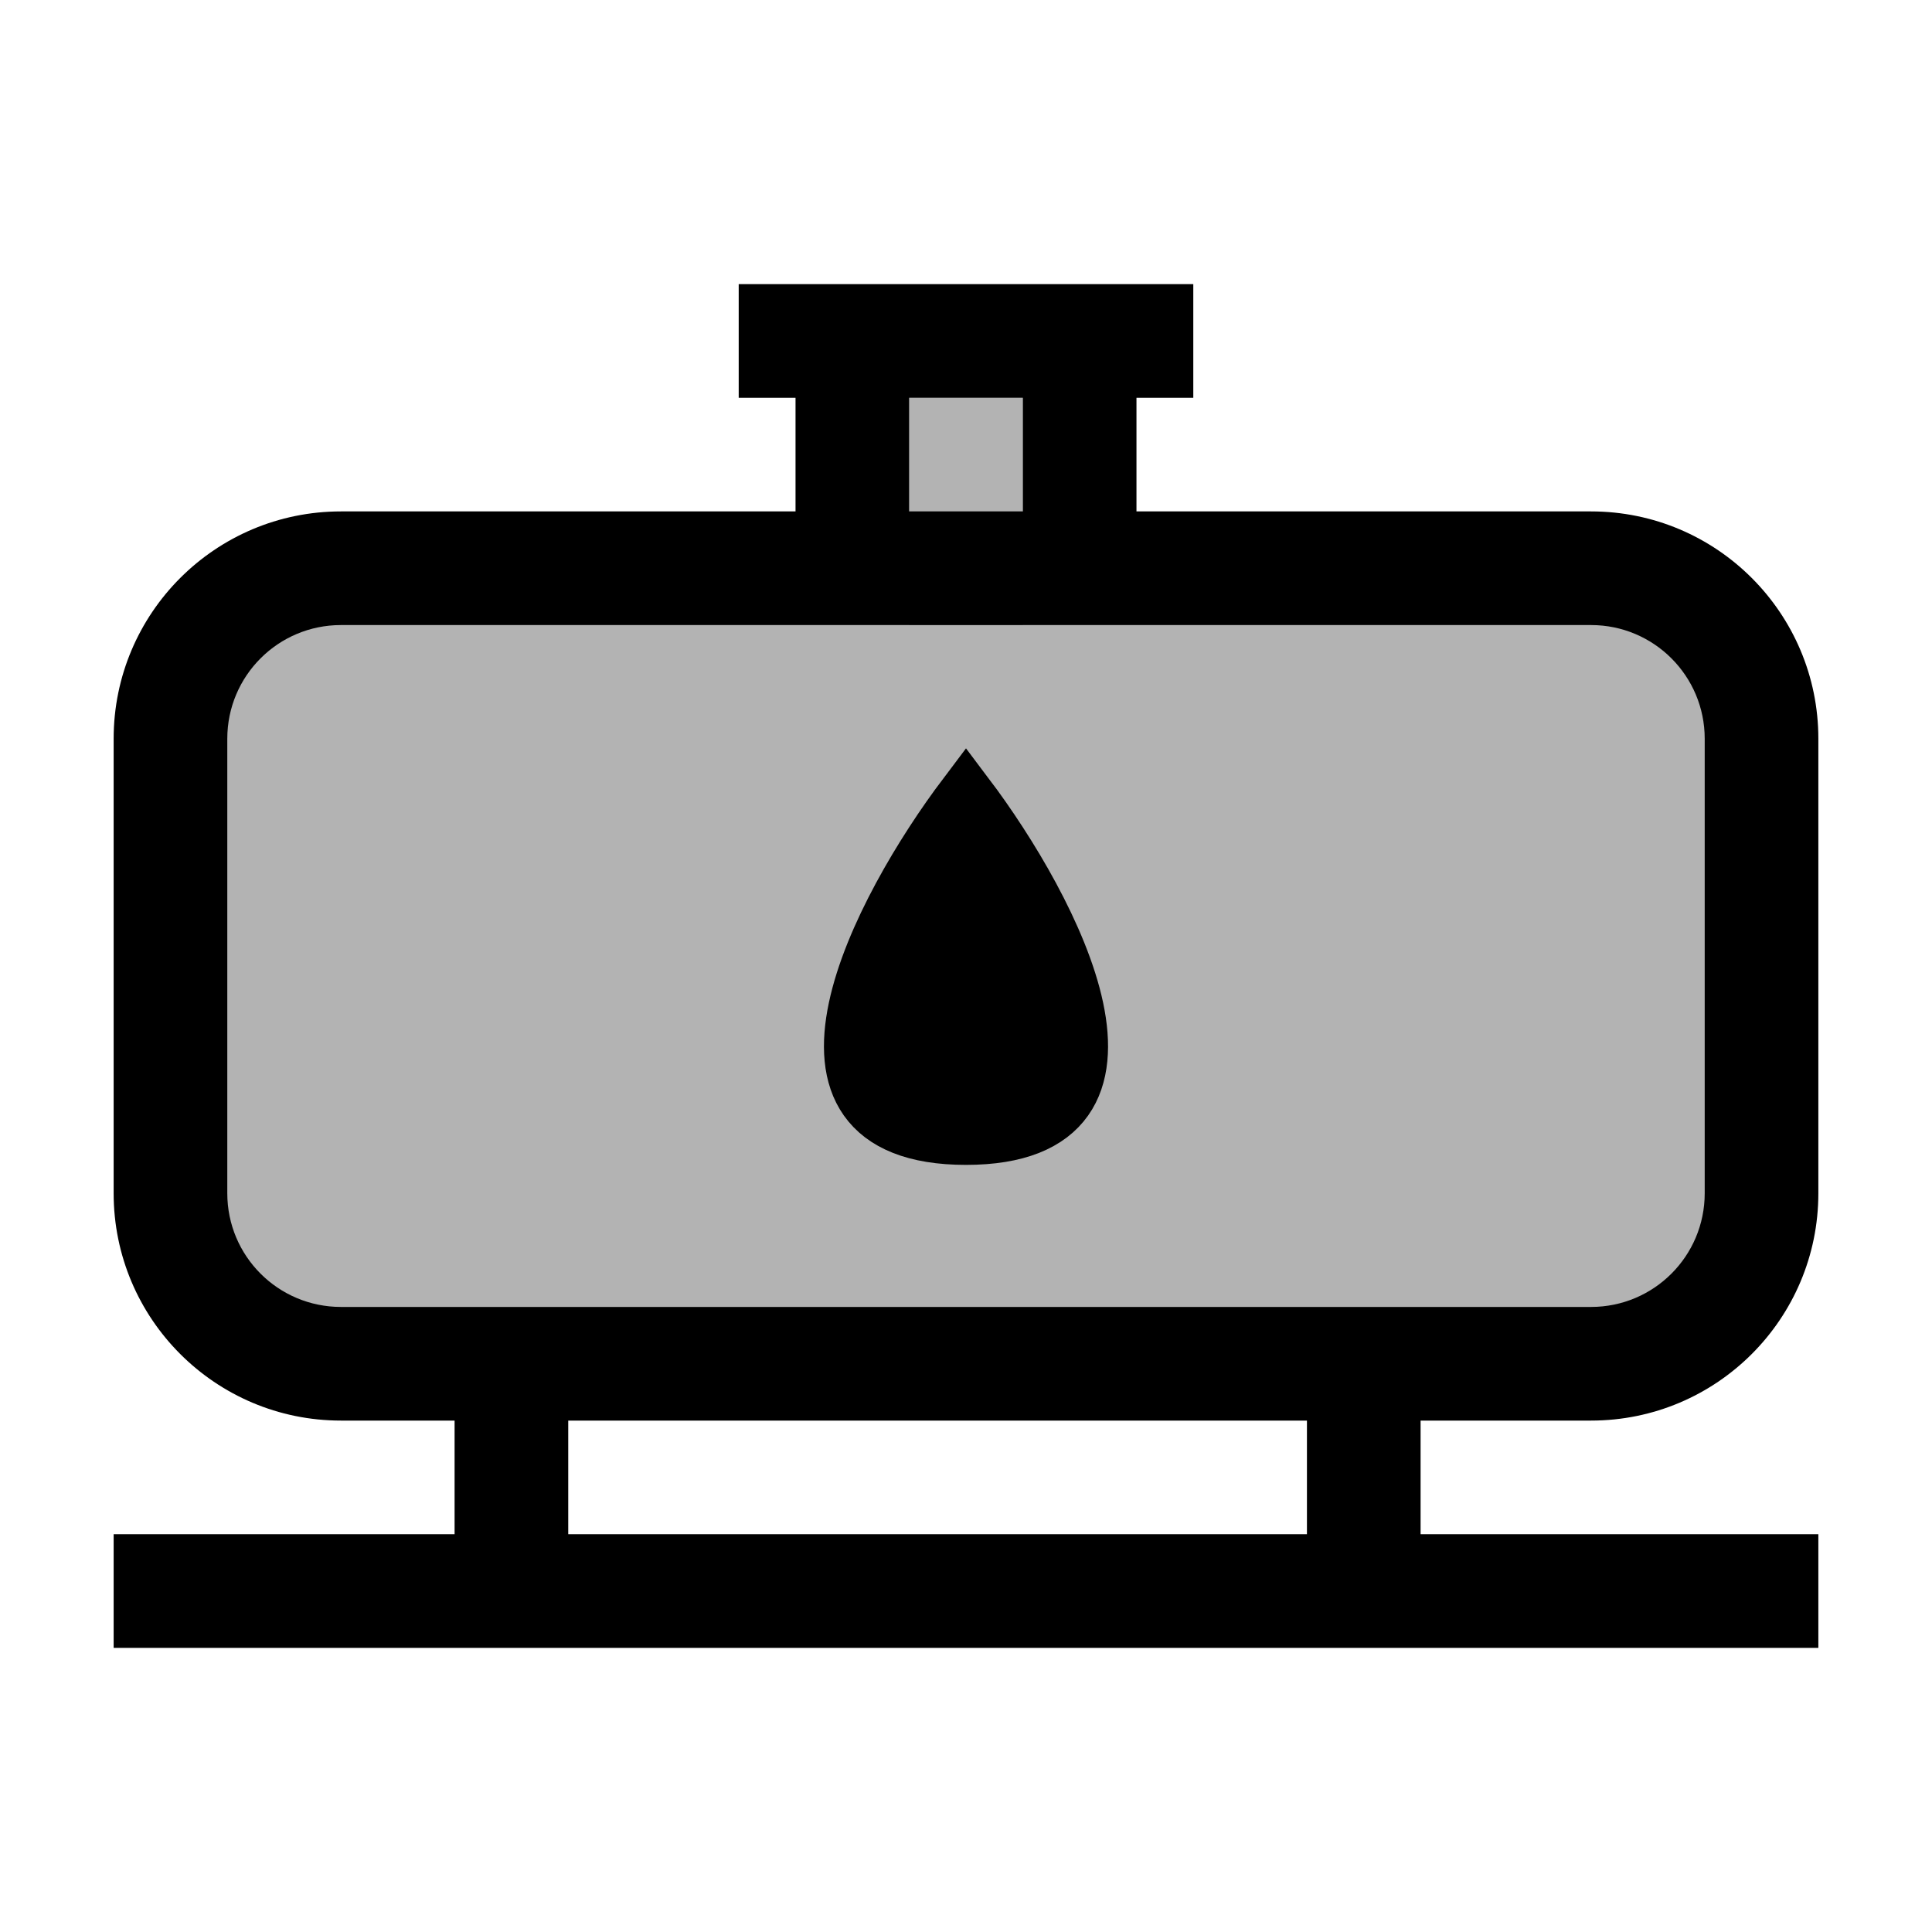
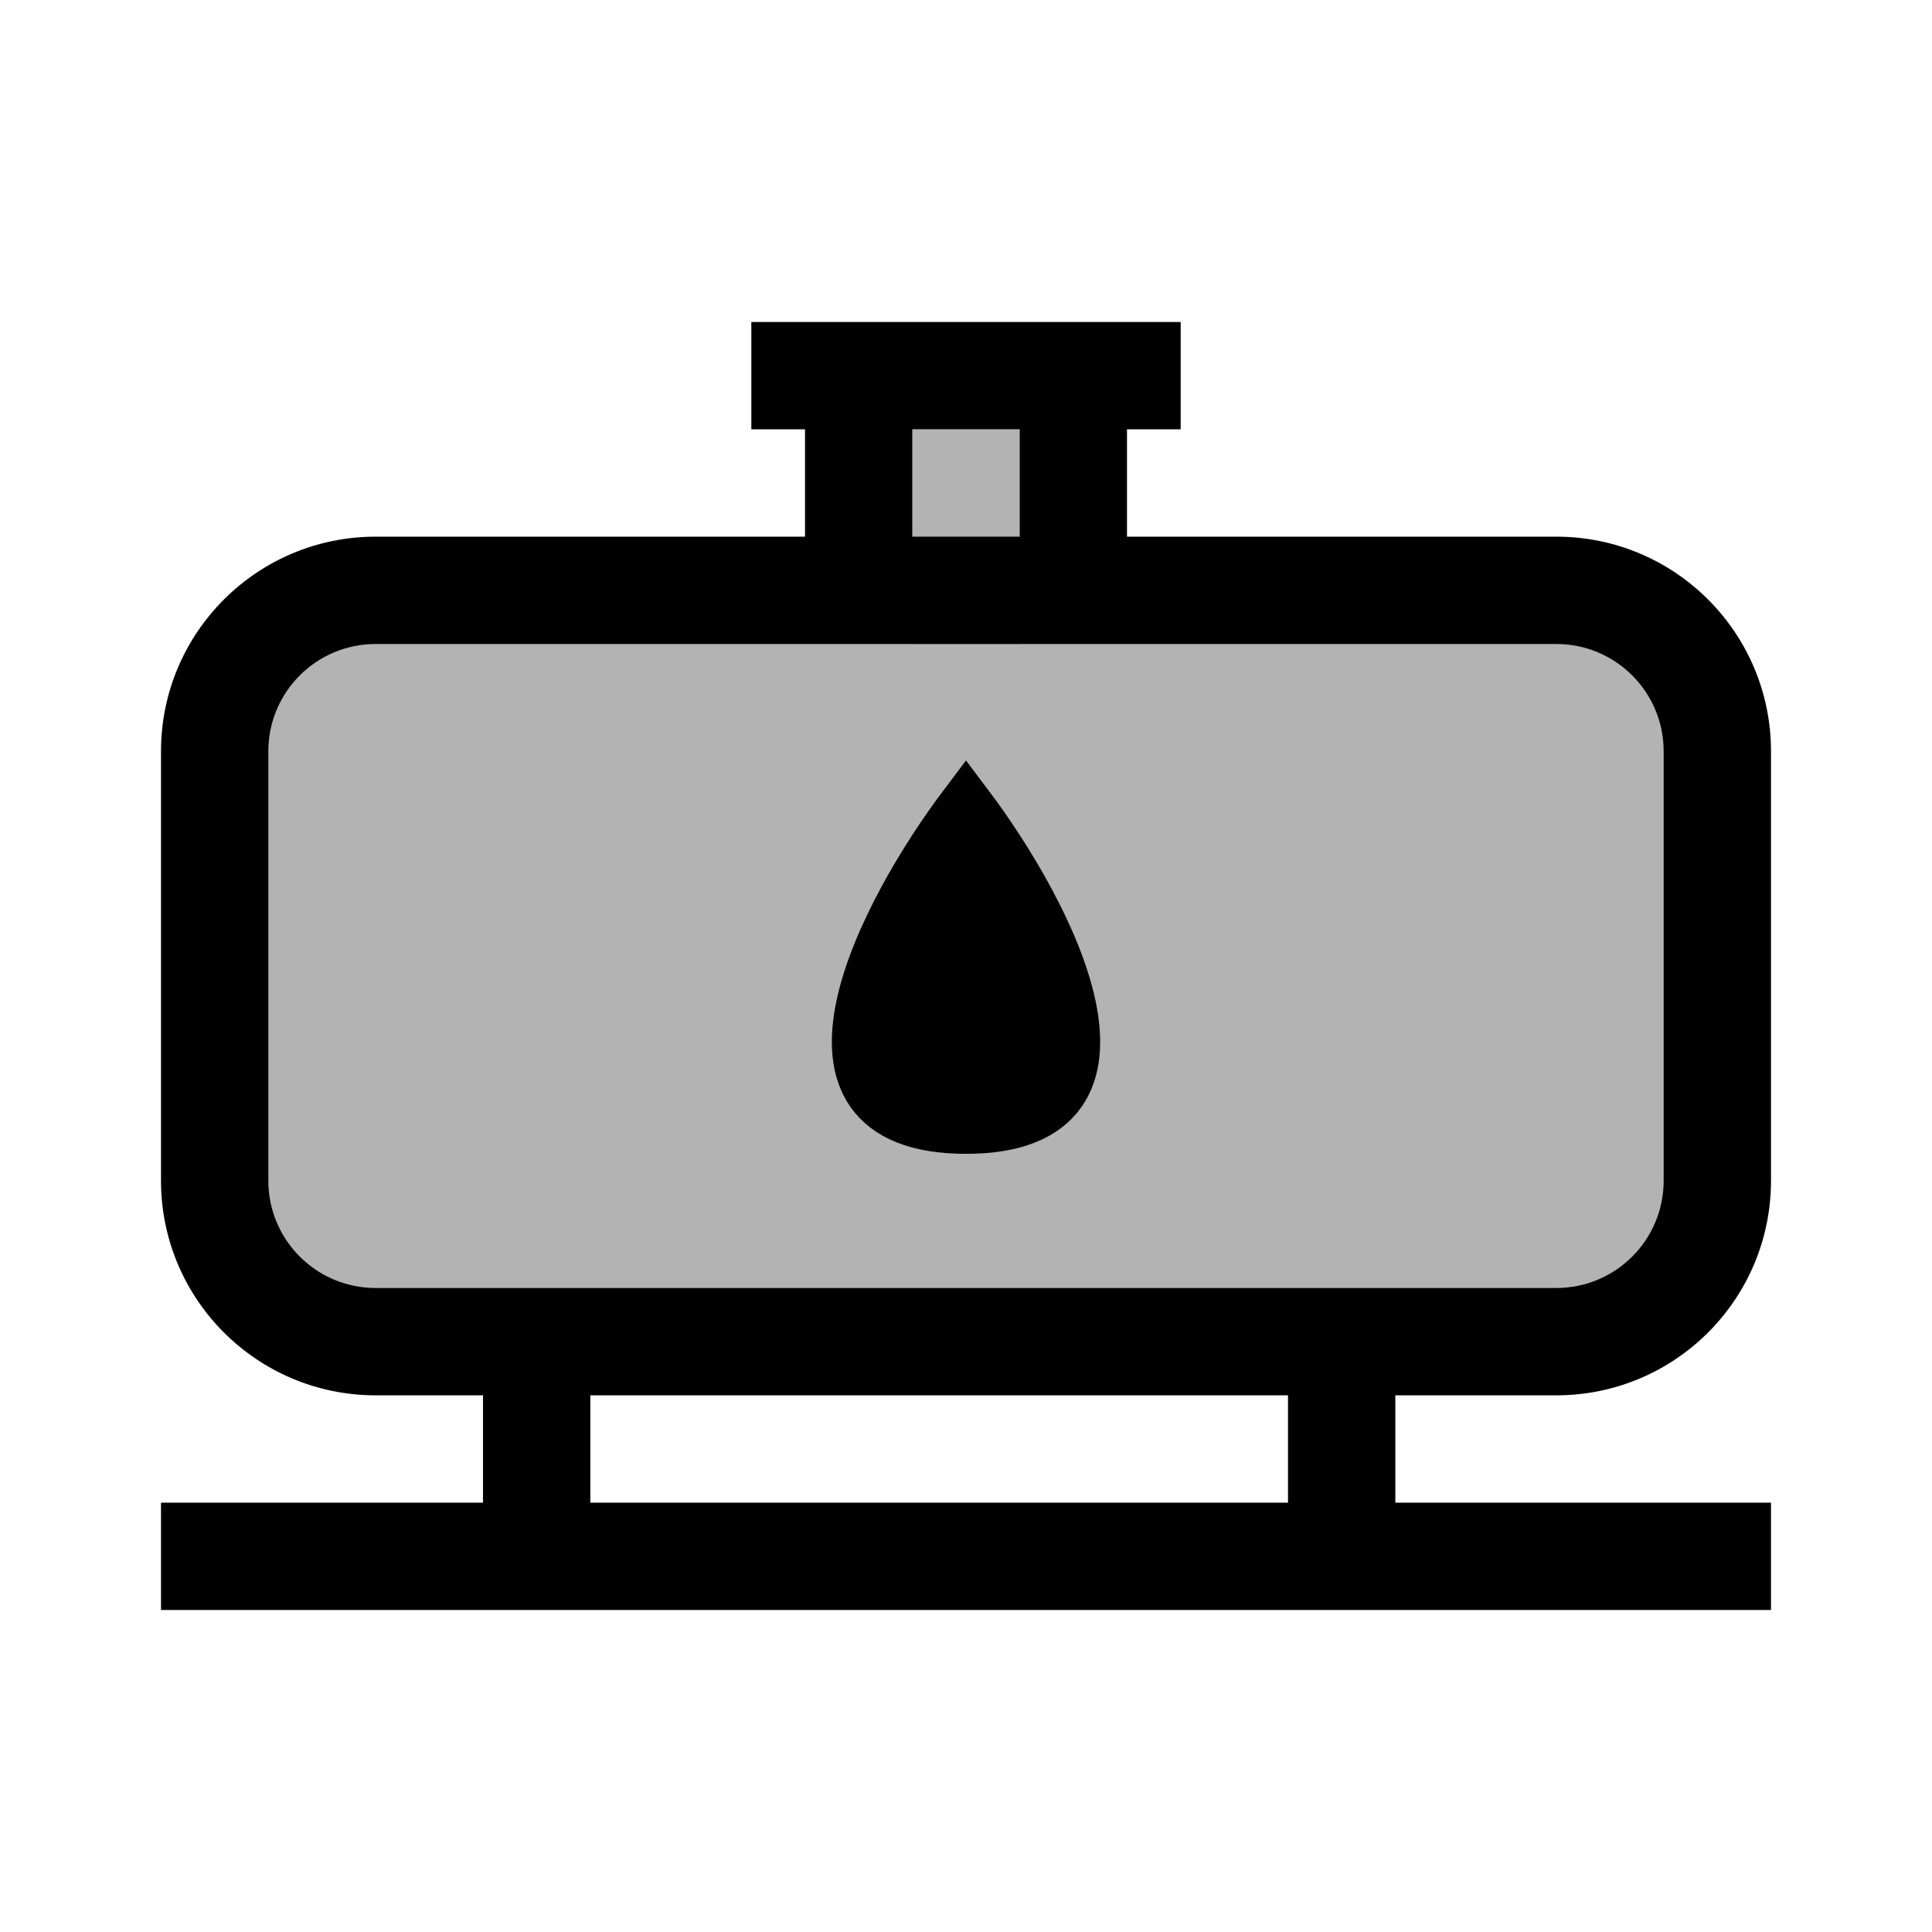
- <svg xmlns="http://www.w3.org/2000/svg" width="34" height="34" viewBox="0 0 34 34" fill="none">
+ <svg xmlns="http://www.w3.org/2000/svg" width="36" height="36" viewBox="-1 -1 36 36" fill="none">
  <rect x="3" y="10" width="28" height="14" rx="4" fill="currentColor" fill-opacity="0.3" />
  <path d="M17 14C15.491 16 13.378 20 17 20C20.622 20 18.509 16 17 14Z" fill="currentColor" stroke="currentColor" />
  <path fill-rule="evenodd" clip-rule="evenodd" d="M13 5H21V7H20V9H28C30.209 9 32 10.791 32 13V21C32 23.209 30.209 25 28 25H25V27H32V29H2V27H8V25H6C3.791 25 2 23.209 2 21V13C2 10.791 3.791 9 6 9H14V7L13 7V5ZM23 27V25H10V27H23ZM18 7V9H16V7L18 7ZM6 11H28C29.105 11 30 11.895 30 13V21C30 22.105 29.105 23 28 23H6C4.895 23 4 22.105 4 21V13C4 11.895 4.895 11 6 11Z" fill="currentColor" />
  <rect x="16" y="7" width="2" height="4" fill="currentColor" fill-opacity="0.3" />
</svg>
